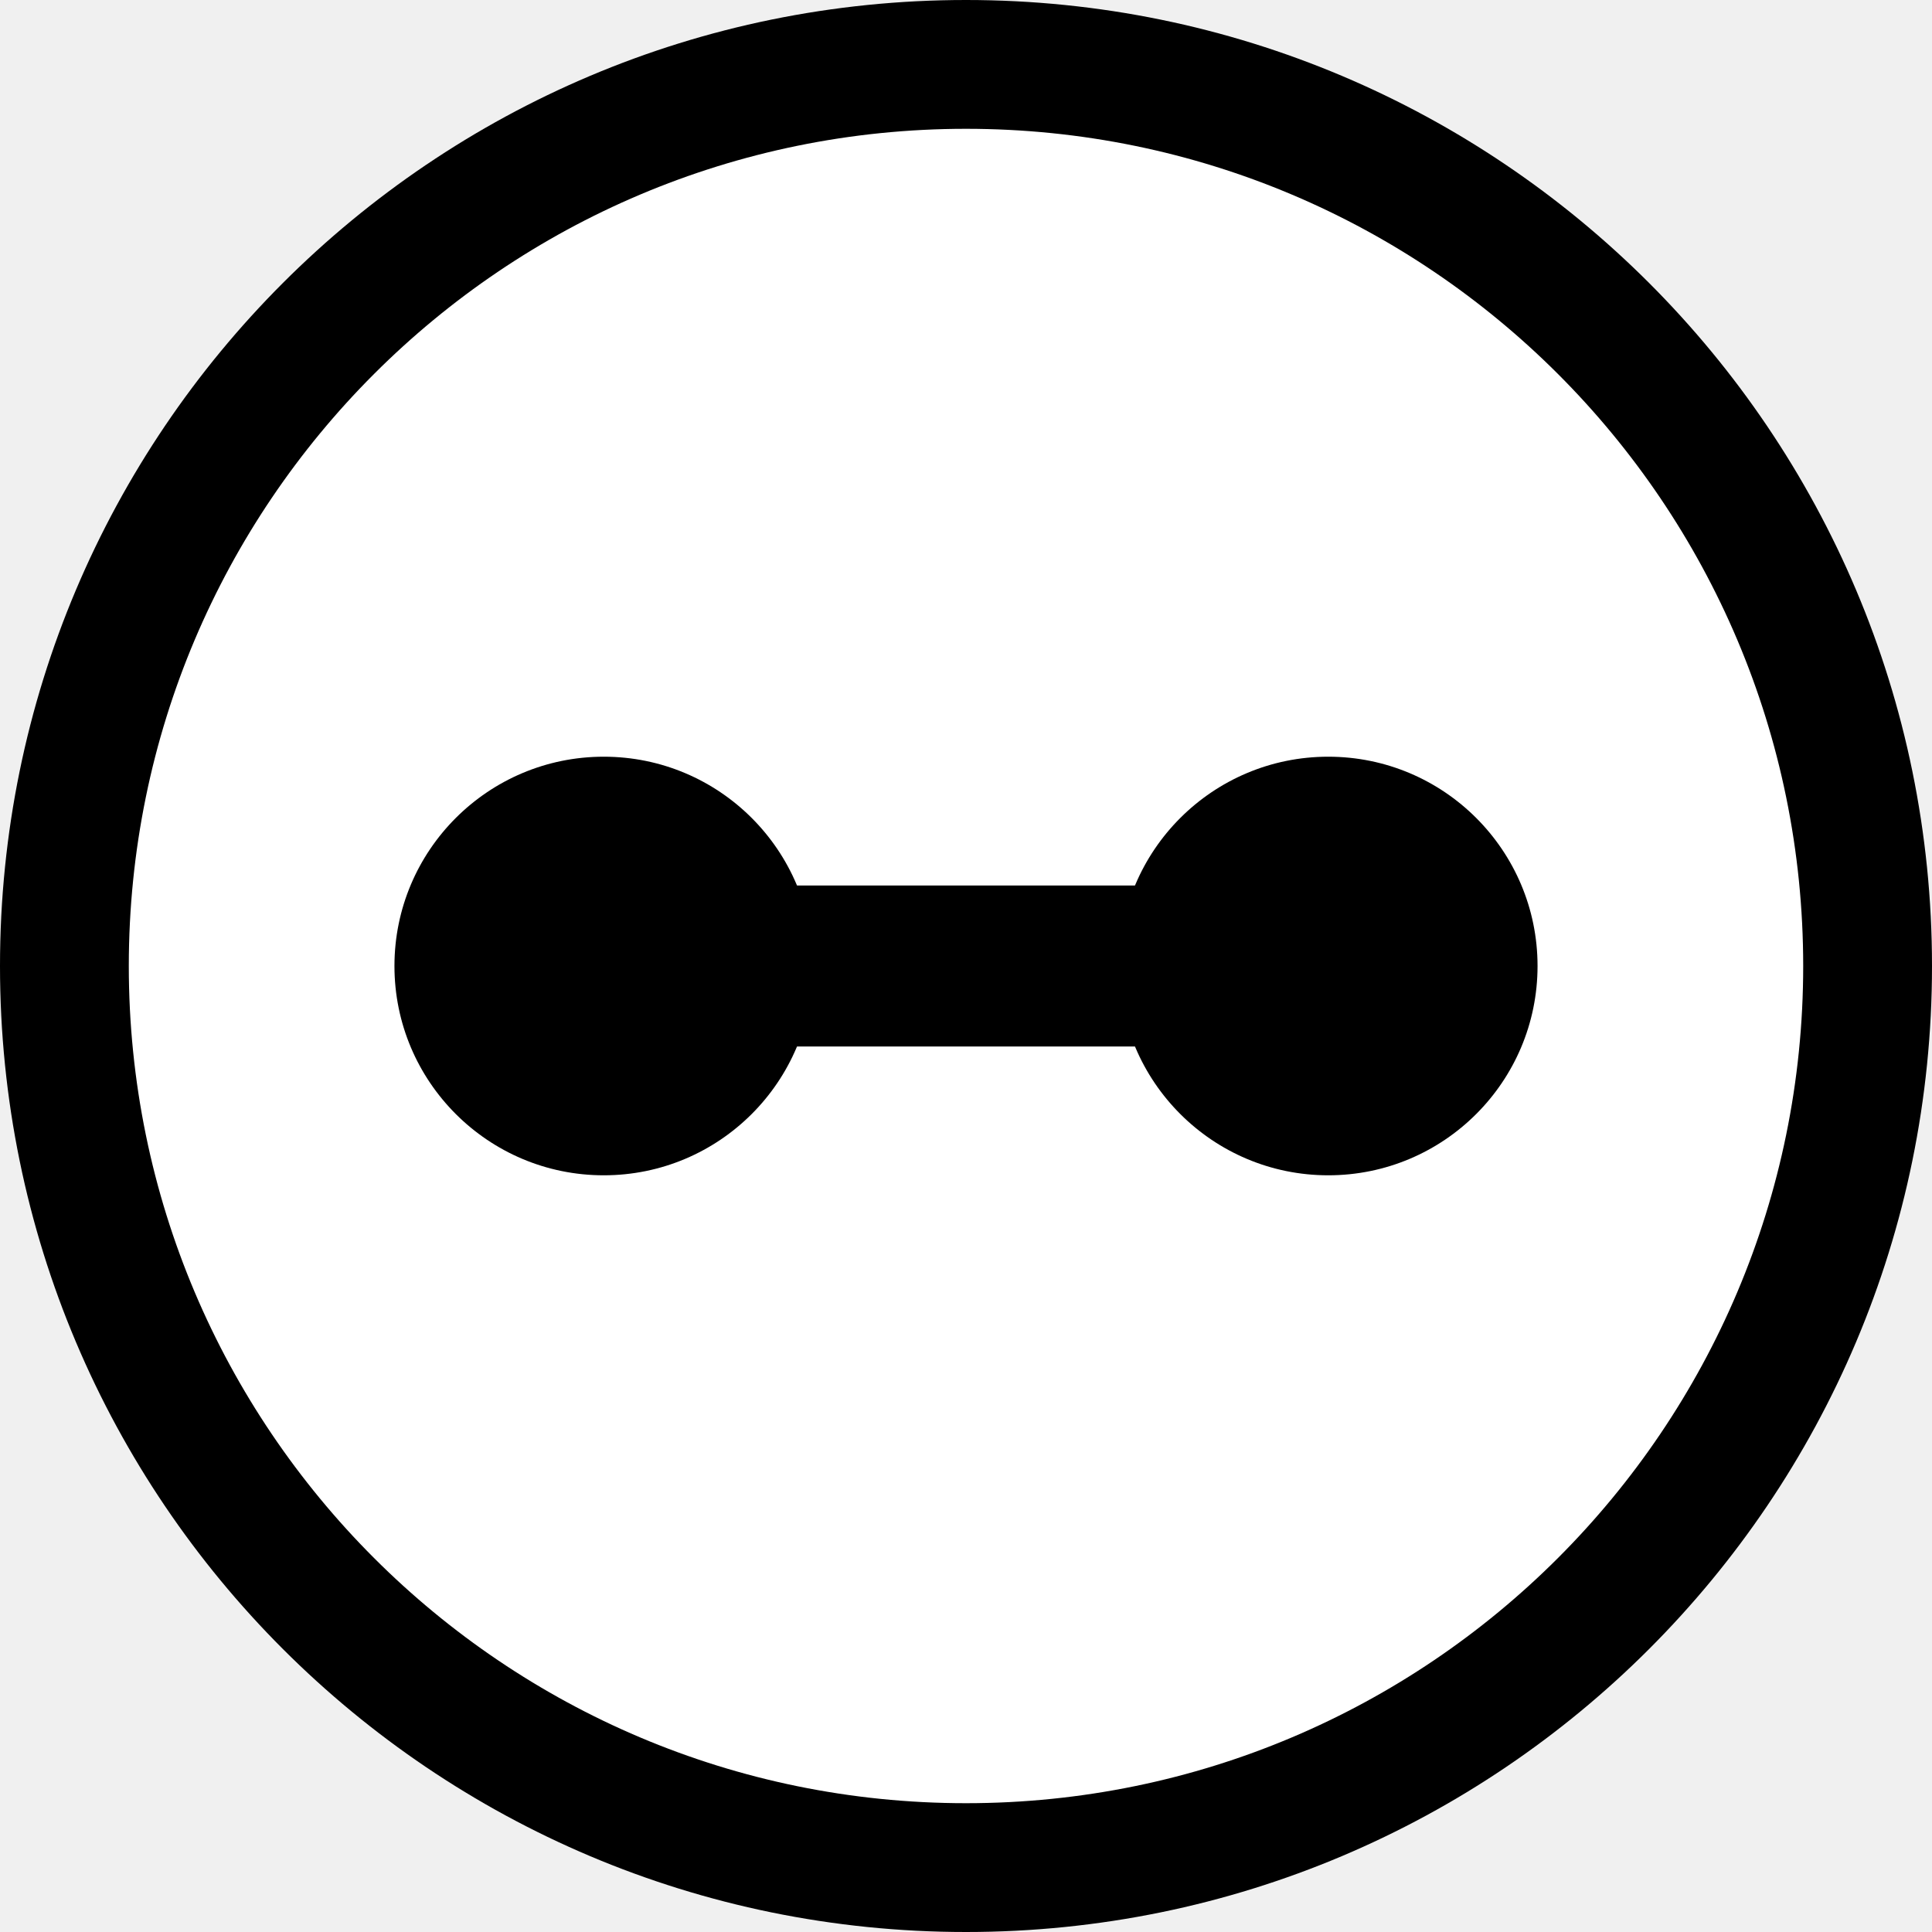
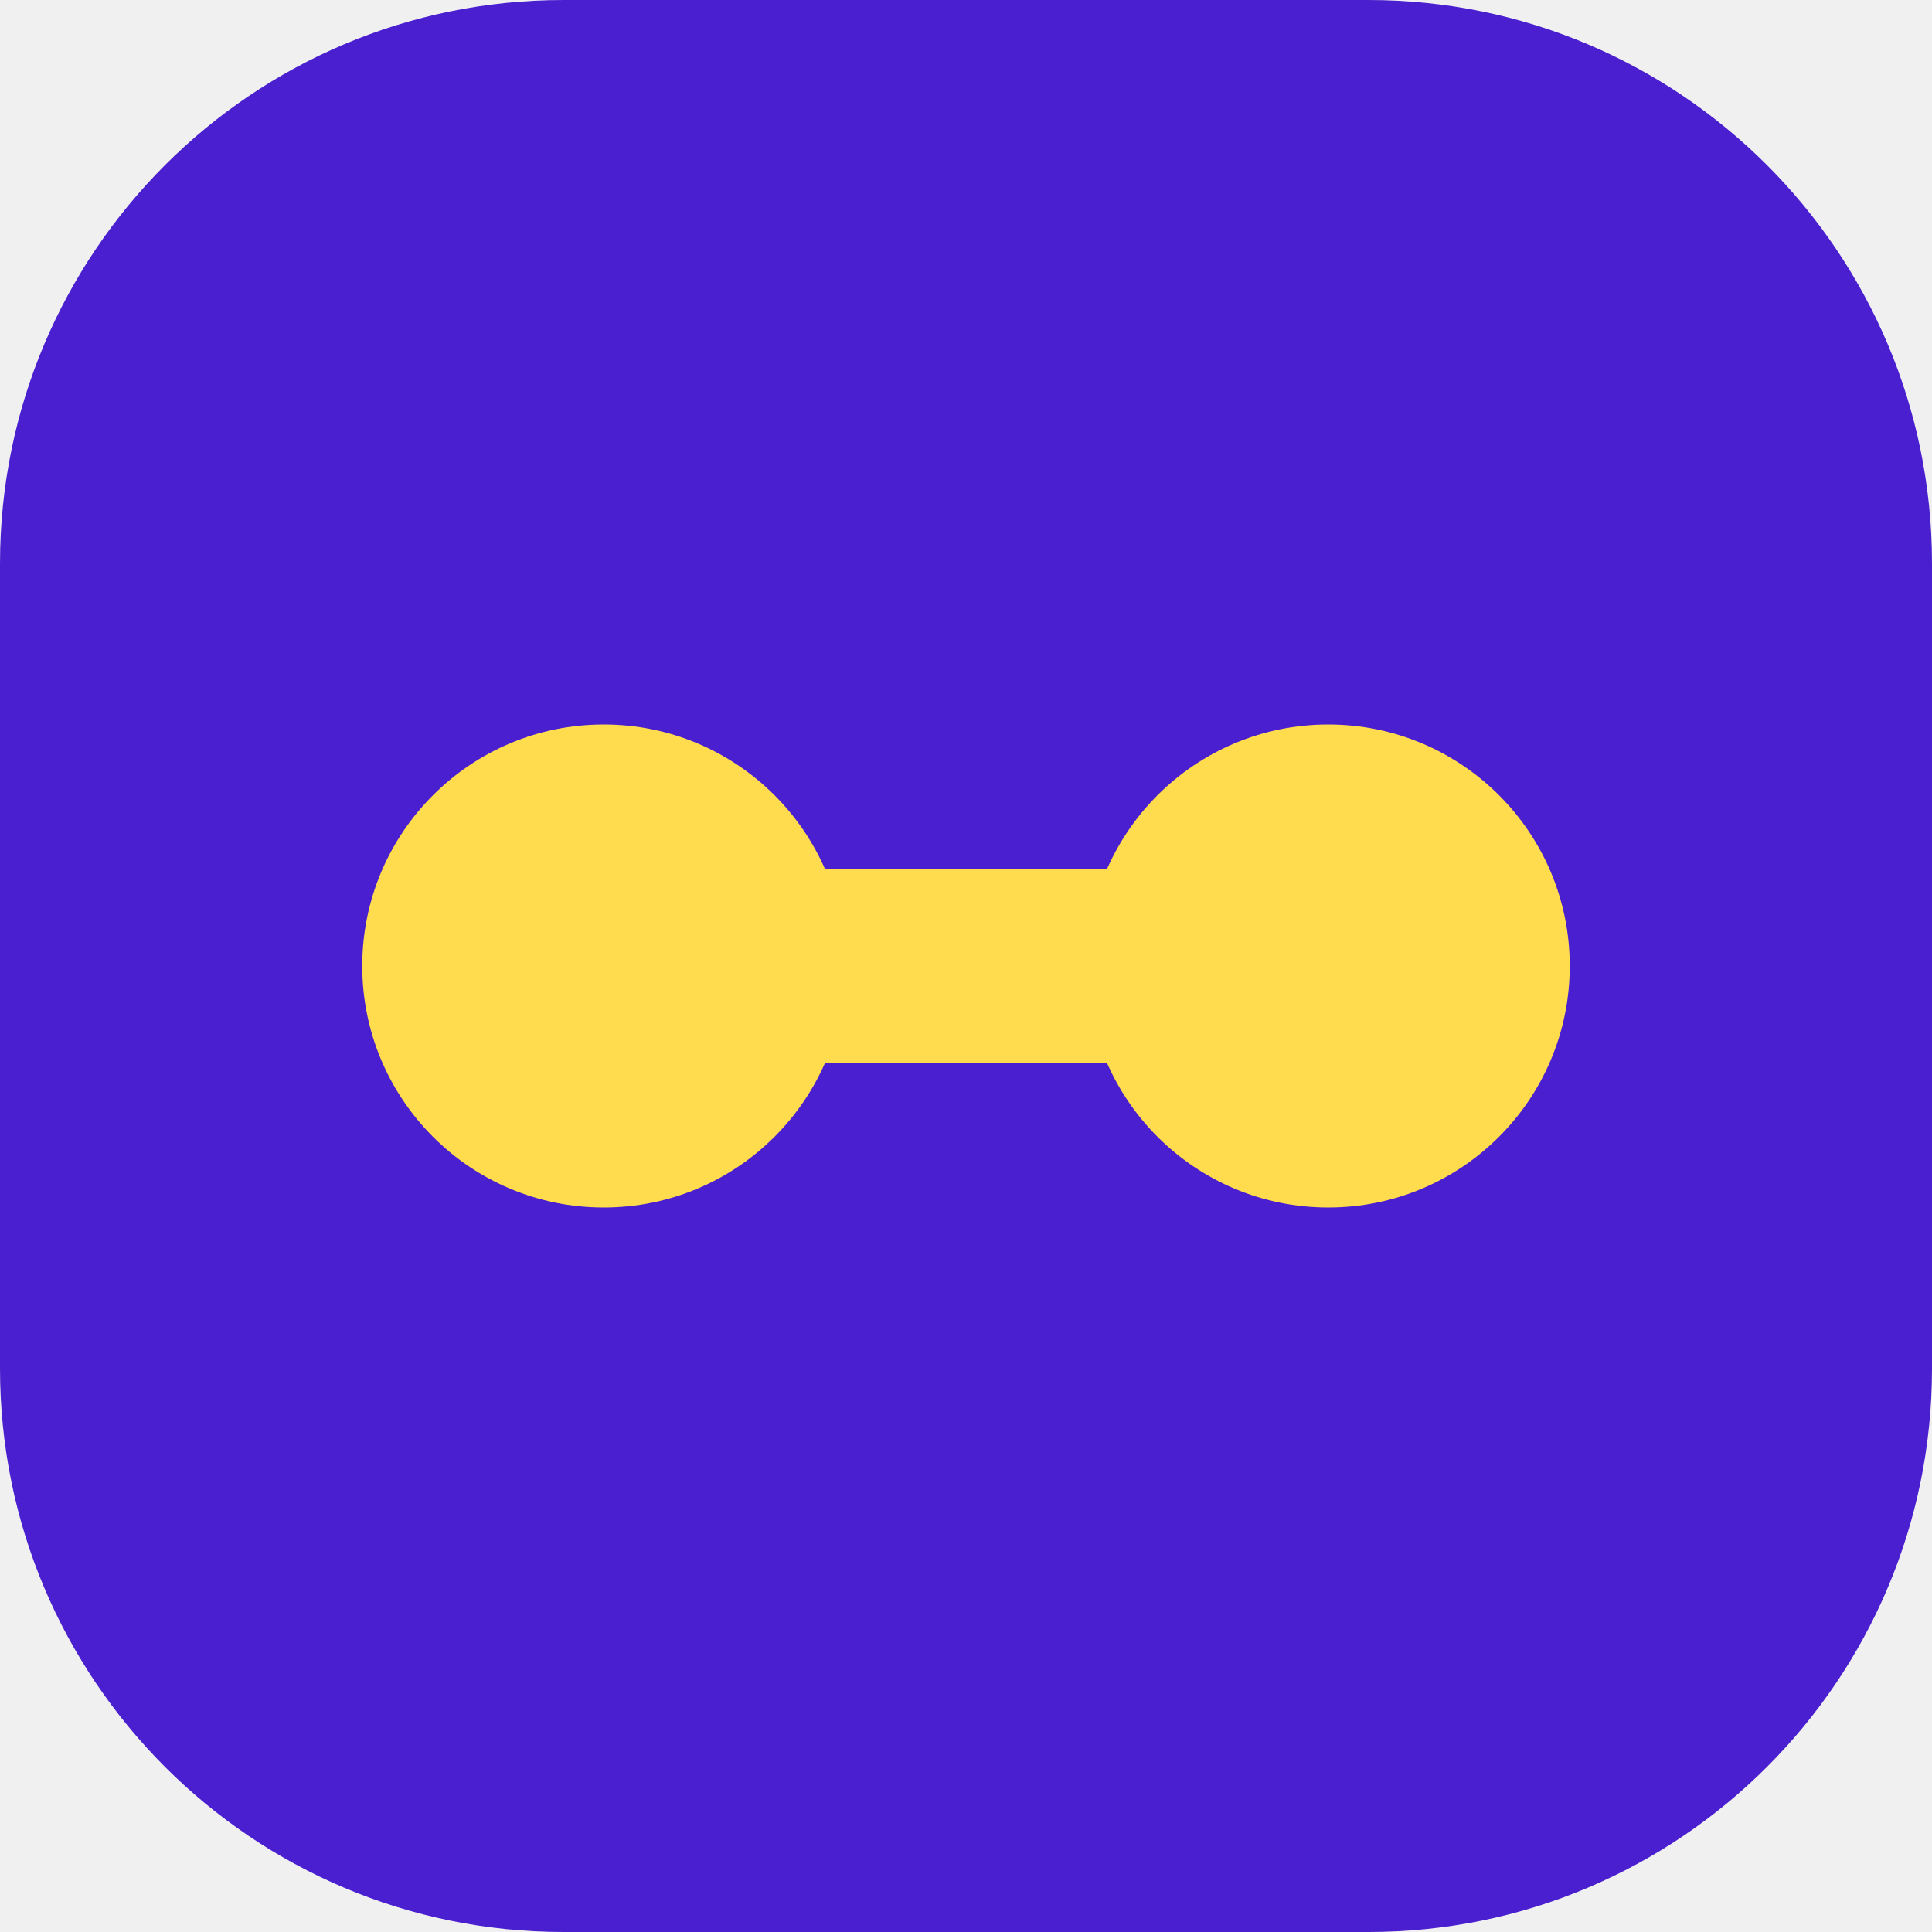
<svg xmlns="http://www.w3.org/2000/svg" viewBox="0 0 24 24">
-   <circle cx="12" cy="12" r="12" fill="#000" />
-   <circle cx="12" cy="12" r="10.4" fill="#fff" />
-   <path d="M8 12h8" stroke="#000" stroke-width="2" />
-   <circle cx="7.5" cy="12" r="2.6" fill="#000" />
-   <circle cx="16.5" cy="12" r="2.6" fill="#000" />
+   <rect width="24" height="24" rx="7" fill="#4a1fd0" />
+   <path d="M8 12h8" stroke="#ffdc4d" stroke-width="2.4" />
+   <circle cx="7.5" cy="12" r="3" fill="#ffdc4d" />
+   <circle cx="16.5" cy="12" r="3" fill="#ffdc4d" />
</svg>
